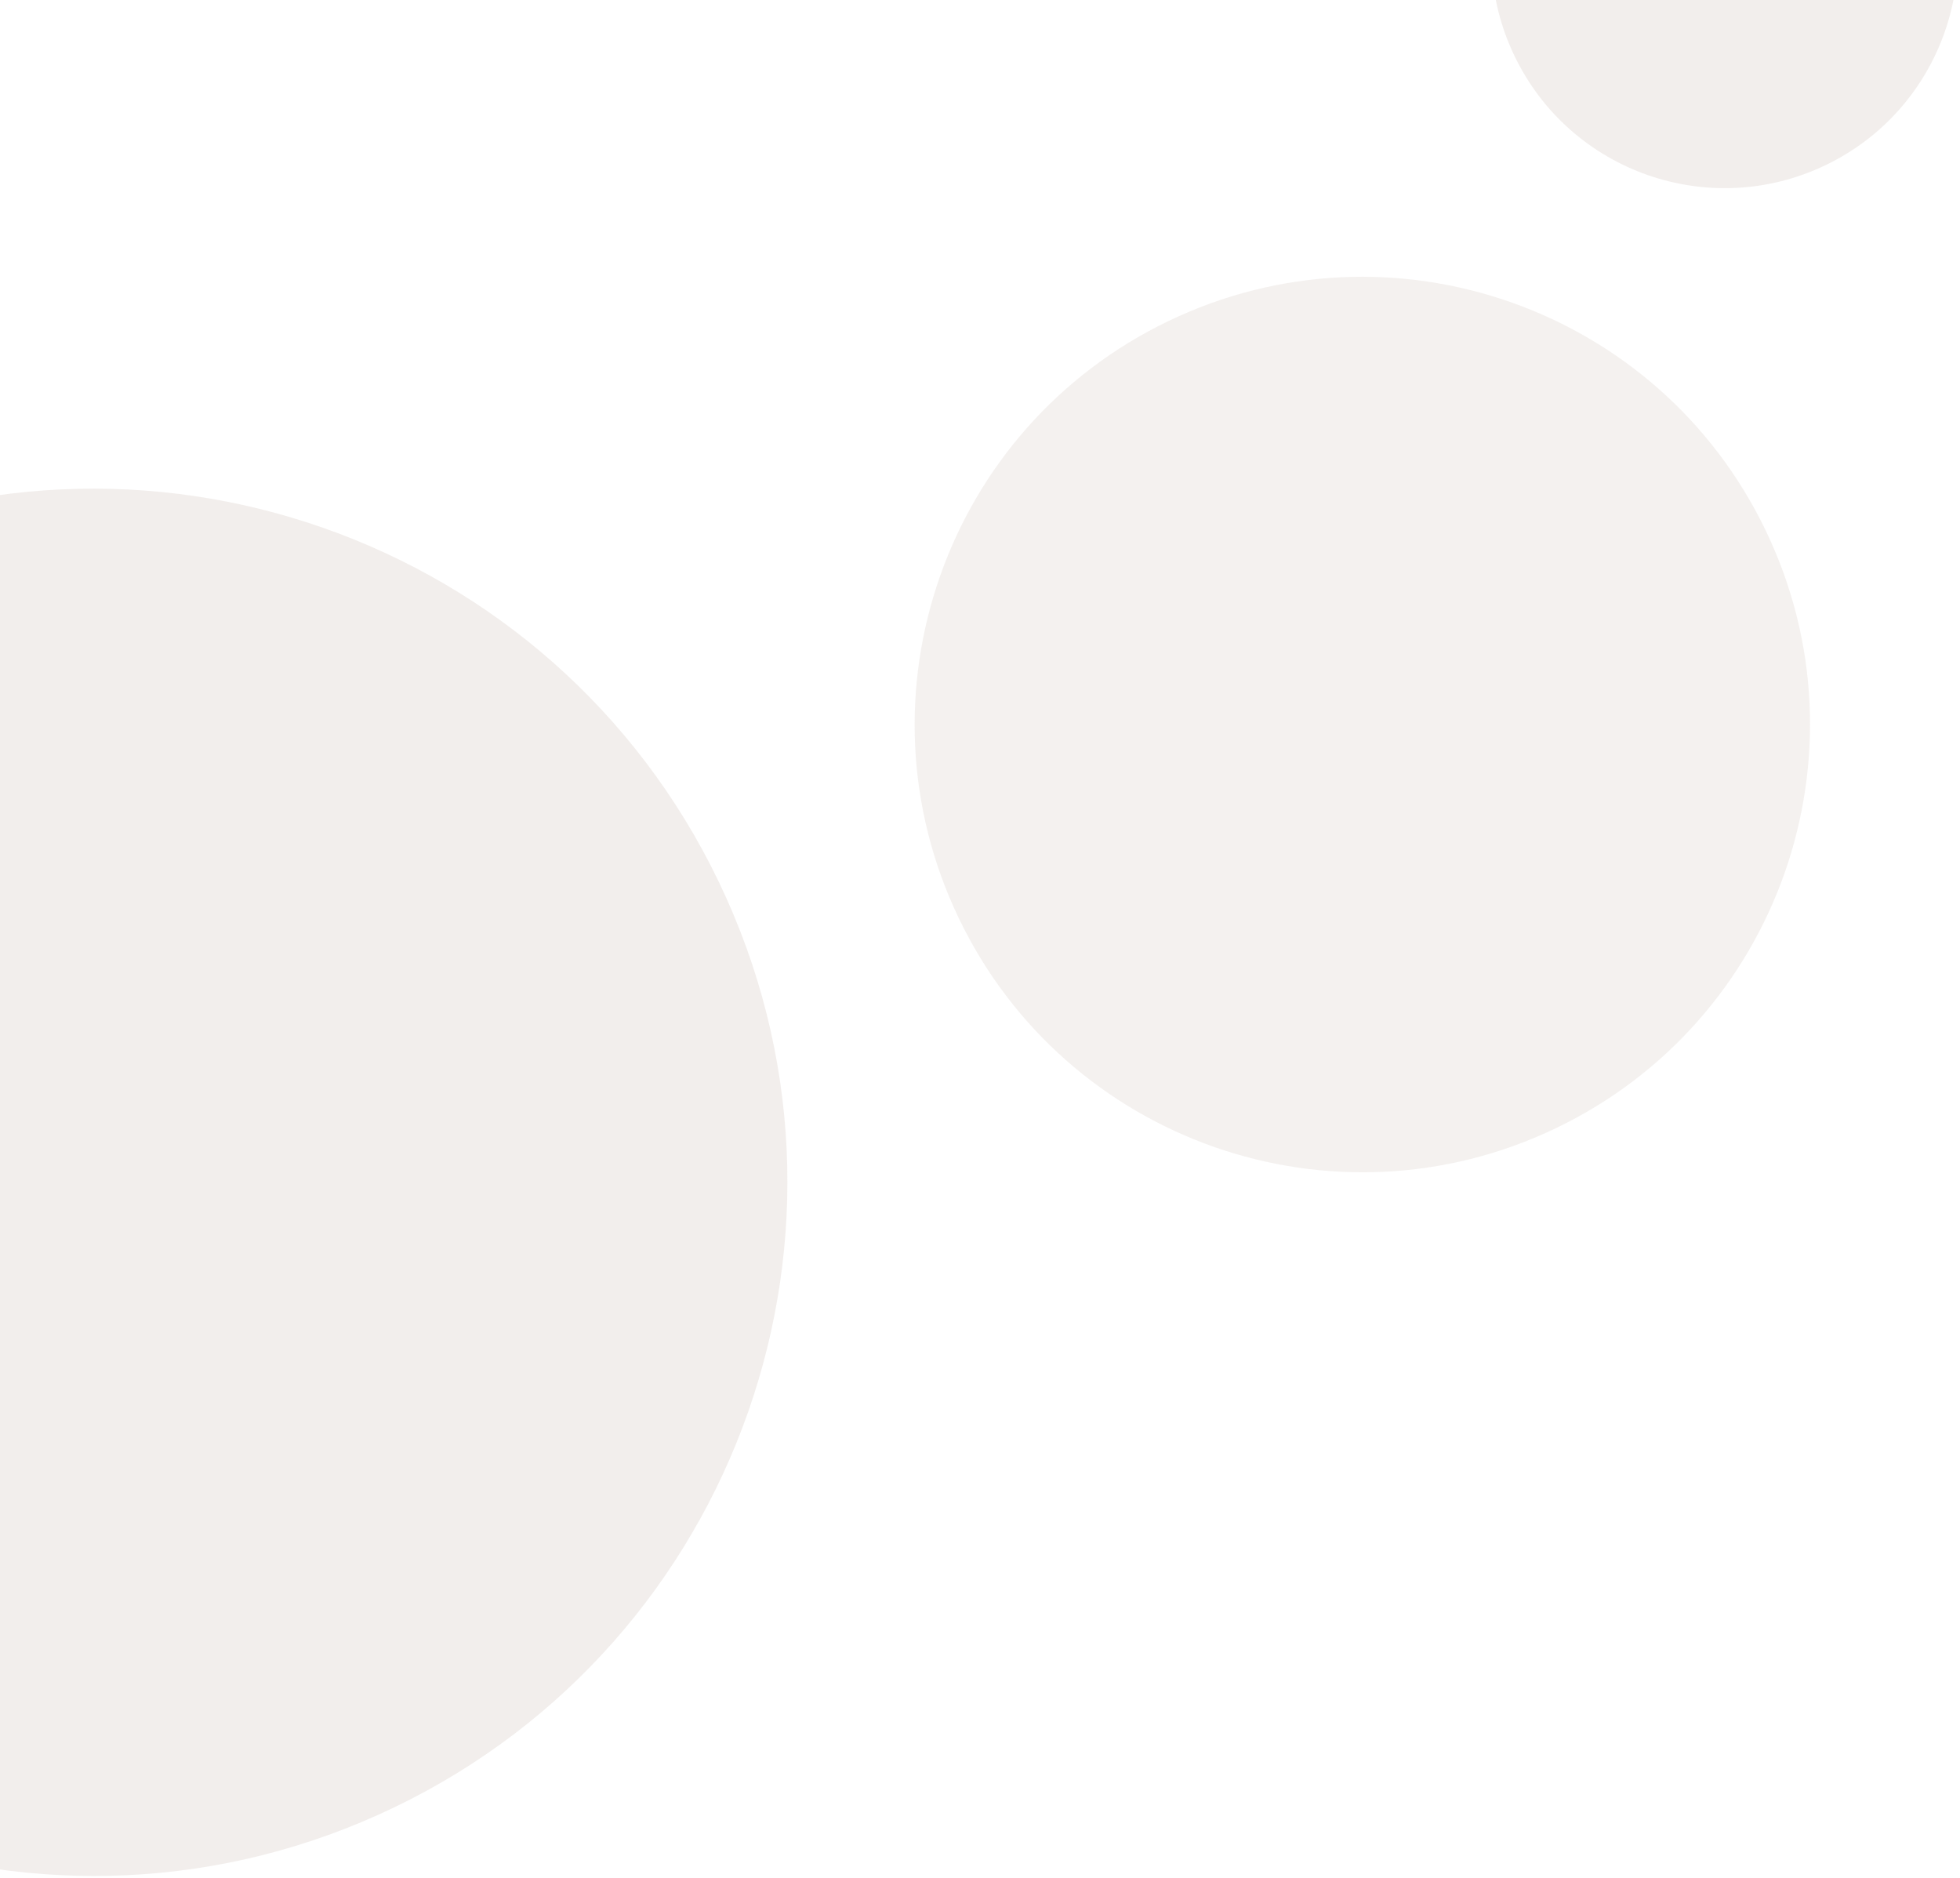
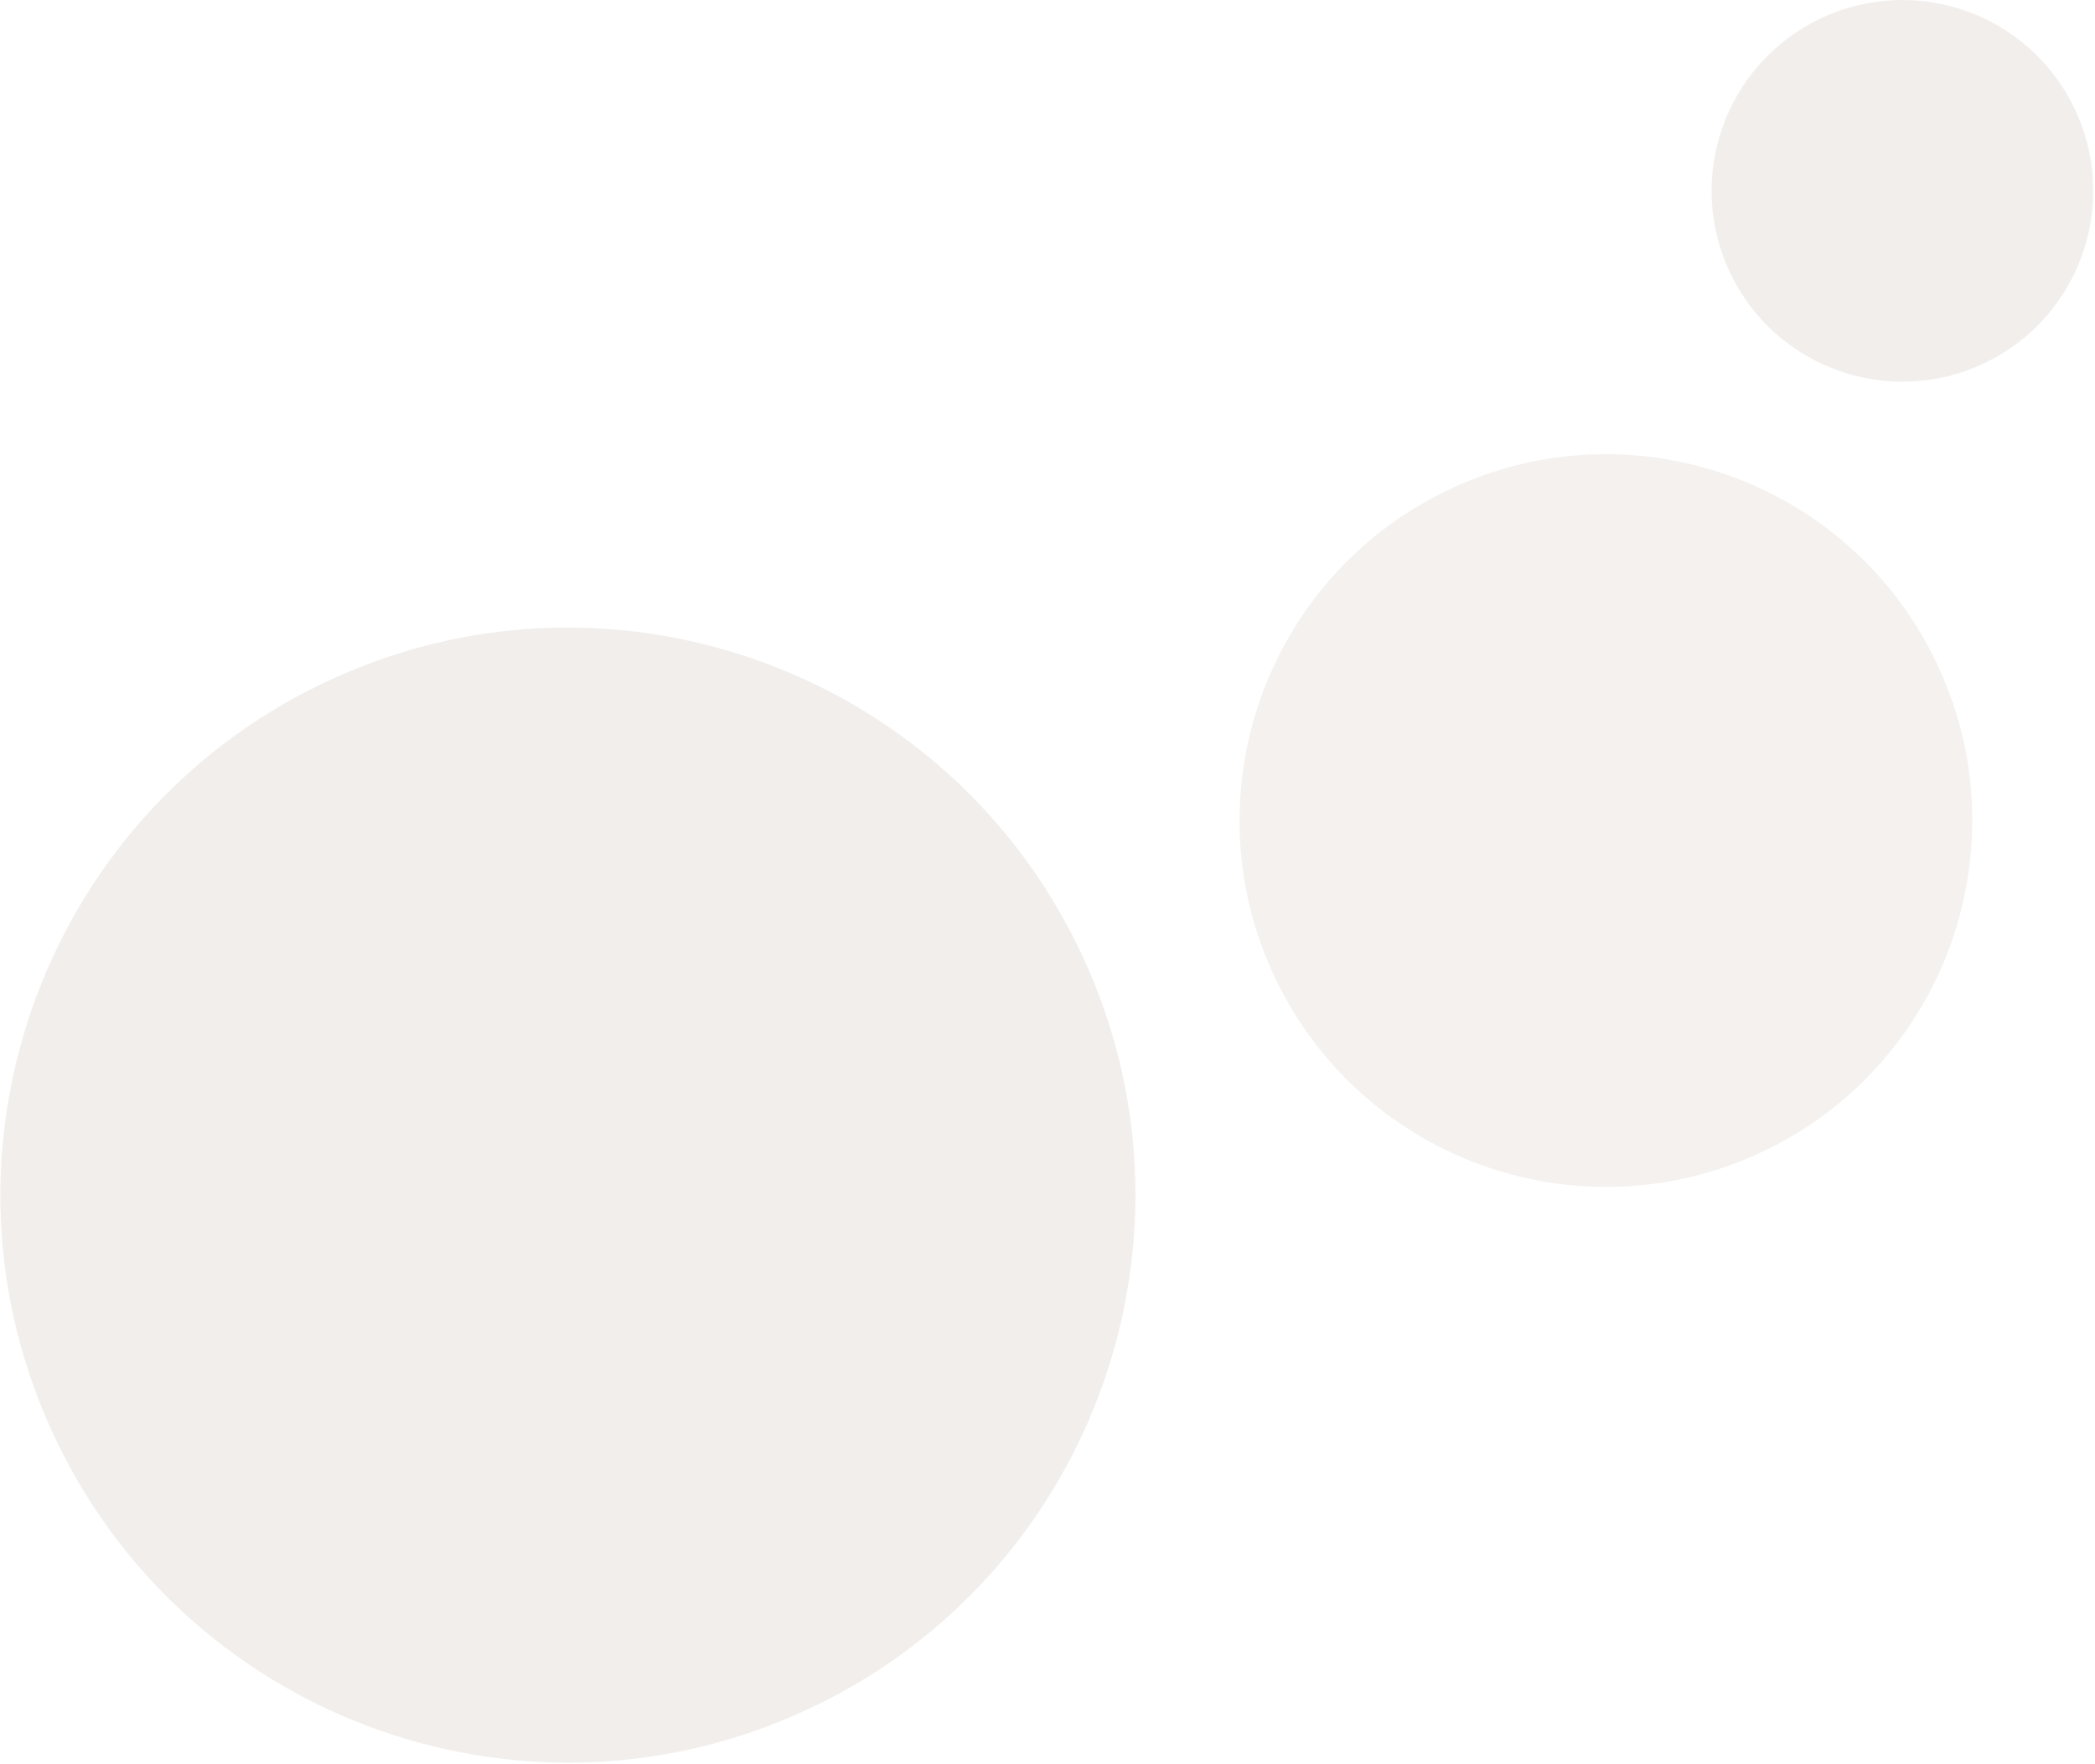
- <svg xmlns="http://www.w3.org/2000/svg" width="712" height="682" viewBox="0 0 712 682" fill="none">
-   <path d="M550.148 20.287C529.899 -21.884 547.67 -72.486 589.841 -92.735C632.012 -112.984 682.613 -95.213 702.862 -53.042C723.112 -10.872 705.341 39.73 663.17 59.979C620.999 80.228 570.398 62.457 550.148 20.287Z" fill="#957163" fill-opacity="0.12" />
-   <path d="M348.316 333.536C309.446 252.585 343.559 155.451 424.51 116.581C505.461 77.71 602.595 111.823 641.465 192.774C680.335 273.725 646.222 370.859 565.272 409.729C484.321 448.599 387.187 414.486 348.316 333.536Z" fill="#957163" fill-opacity="0.1" />
-   <path d="M-192.97 538.448C-253.186 413.043 -200.34 262.568 -74.935 202.352C50.47 142.136 200.945 194.982 261.161 320.387C321.377 445.792 268.531 596.267 143.126 656.483C17.721 716.699 -132.754 663.853 -192.97 538.448Z" fill="#957163" fill-opacity="0.12" />
+ <svg xmlns="http://www.w3.org/2000/svg" width="930" height="783" viewBox="0 0 930 783" fill="none">
+   <path d="M768.148 121.388C747.899 79.217 765.67 28.615 807.841 8.366C850.012 -11.883 900.613 5.888 920.862 48.059C941.112 90.229 923.341 140.831 881.17 161.08C838.999 181.329 788.398 163.559 768.148 121.388Z" fill="#957163" fill-opacity="0.12" />
+   <path d="M566.316 434.637C527.446 353.686 561.559 256.552 642.51 217.682C723.461 178.811 820.595 212.924 859.465 293.875C898.335 374.826 864.222 471.96 783.272 510.83C702.321 549.7 605.187 515.587 566.316 434.637Z" fill="#957163" fill-opacity="0.1" />
+   <path d="M25.03 639.549C-35.185 514.144 17.66 363.669 143.065 303.453C268.47 243.237 418.945 296.083 479.161 421.488C539.377 546.893 486.531 697.368 361.126 757.584C235.721 817.8 85.246 764.954 25.03 639.549Z" fill="#957163" fill-opacity="0.12" />
</svg>
